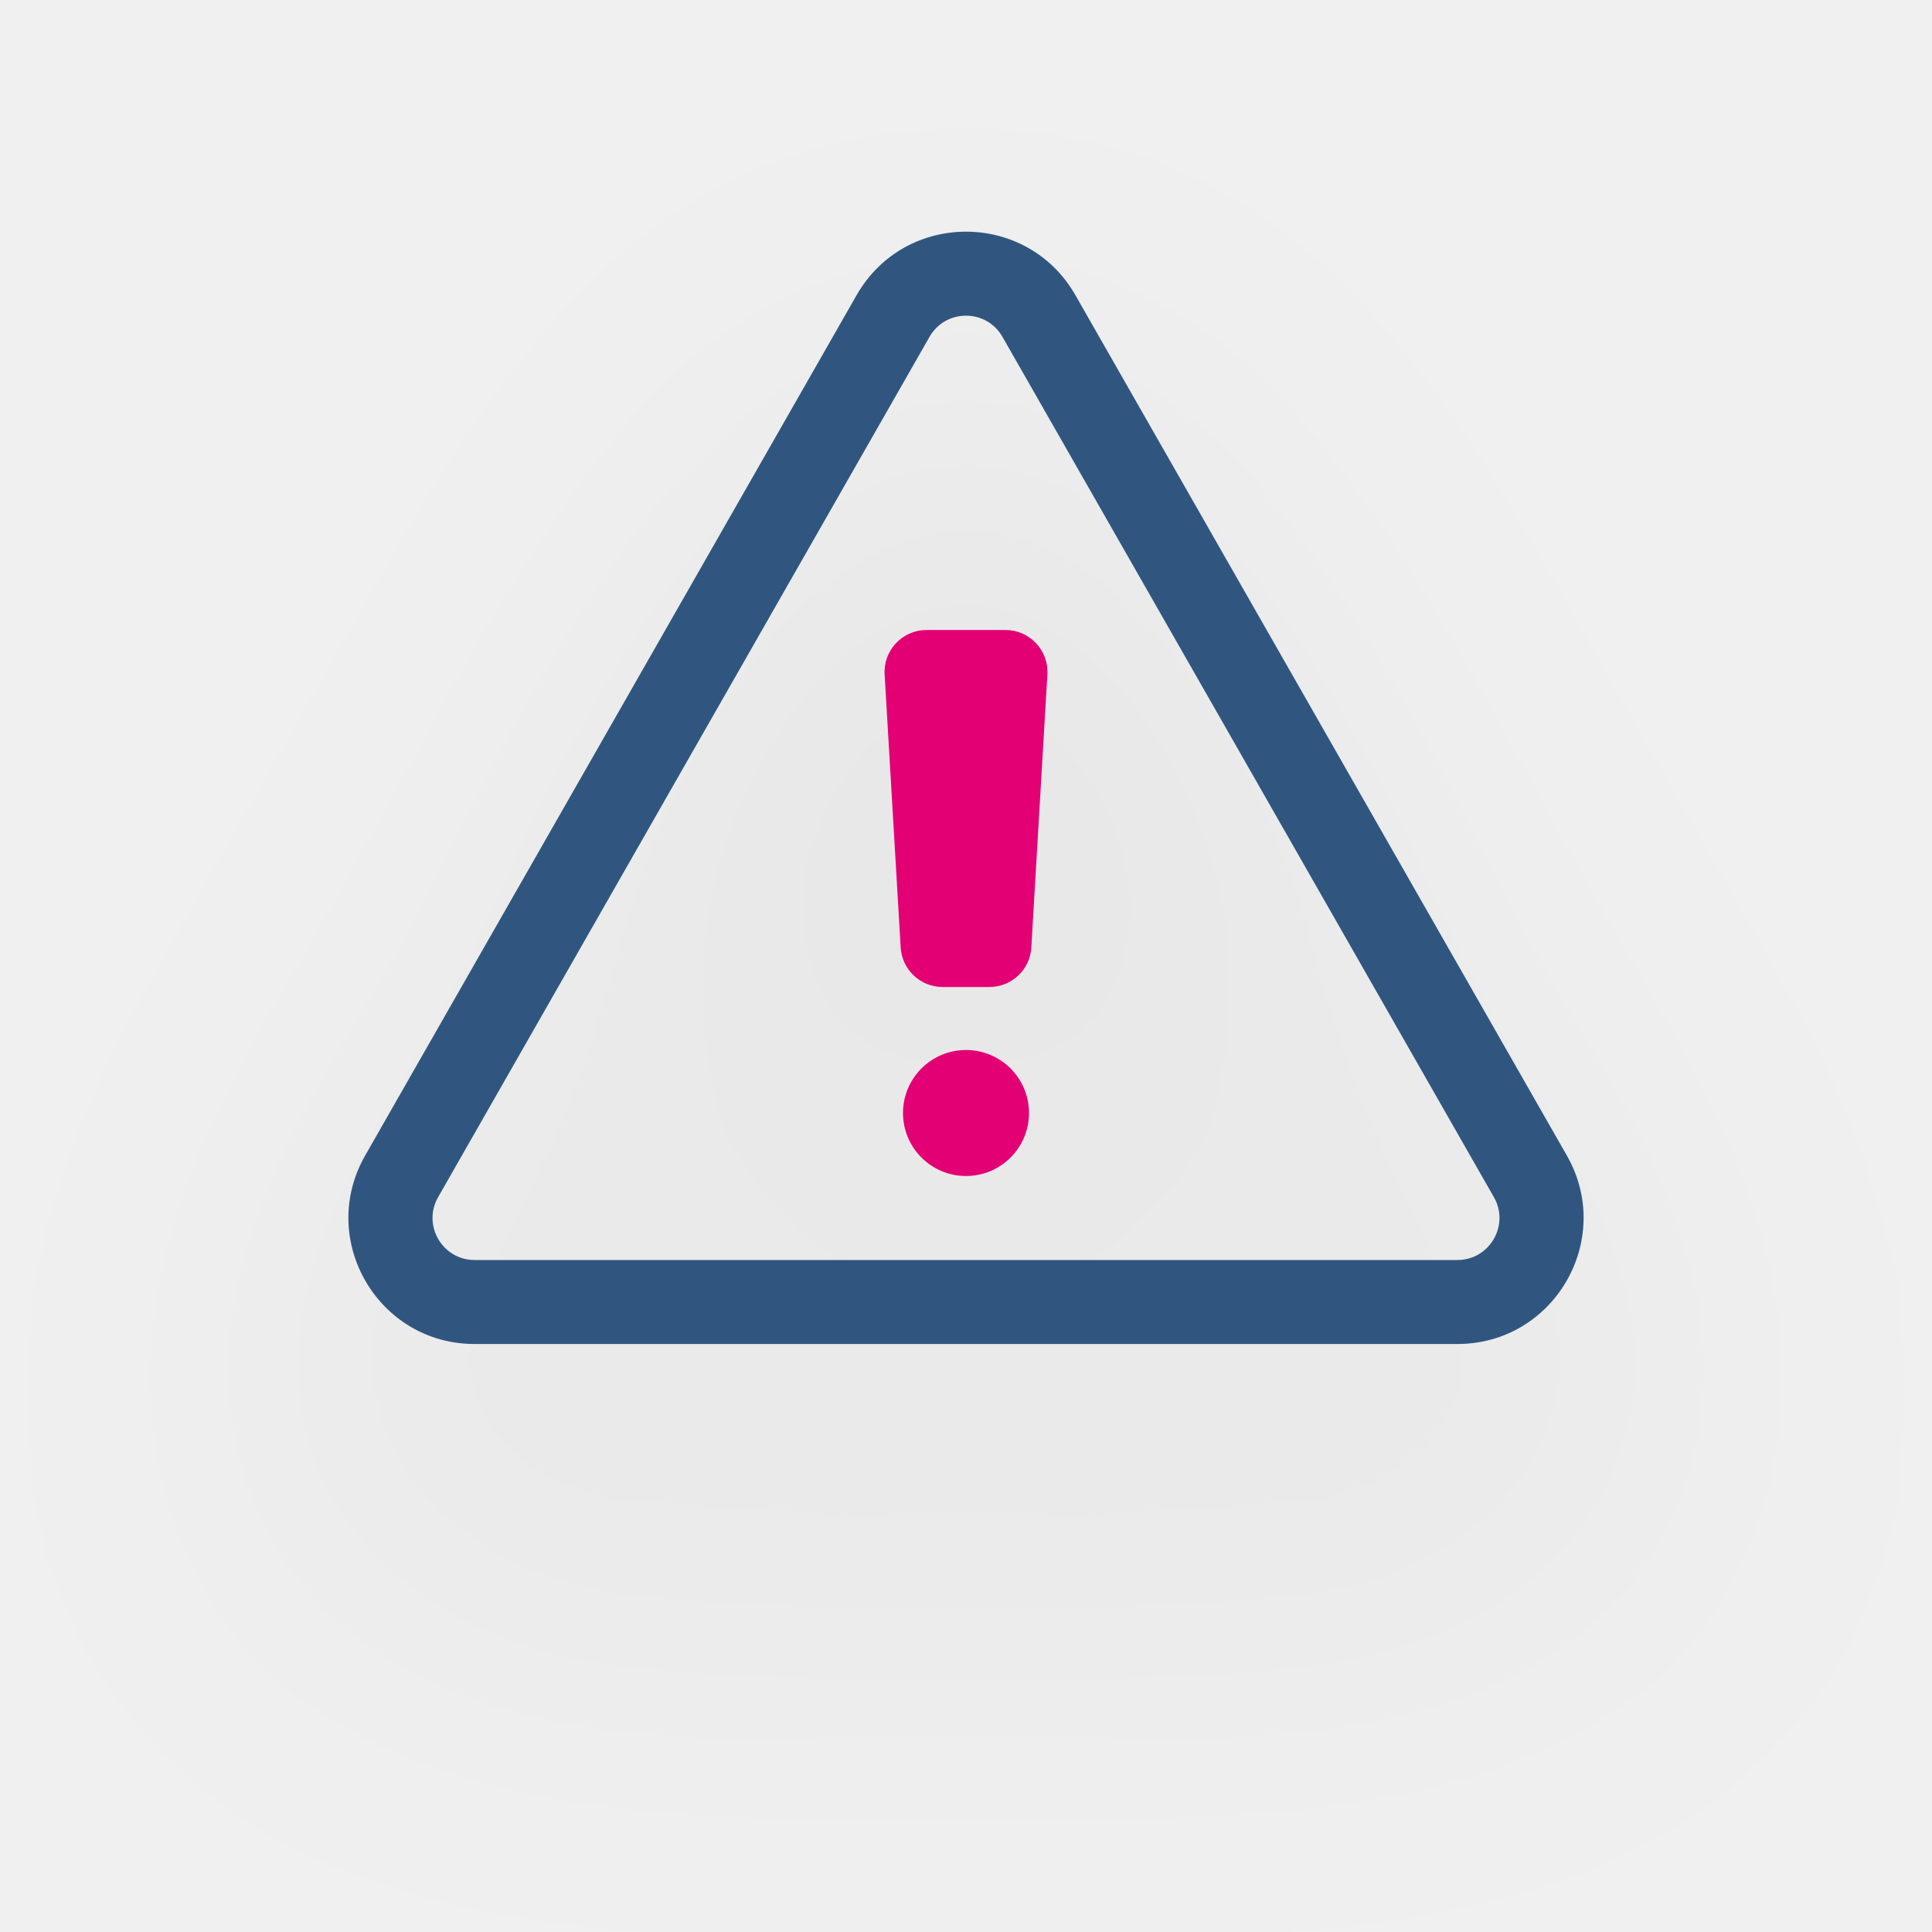
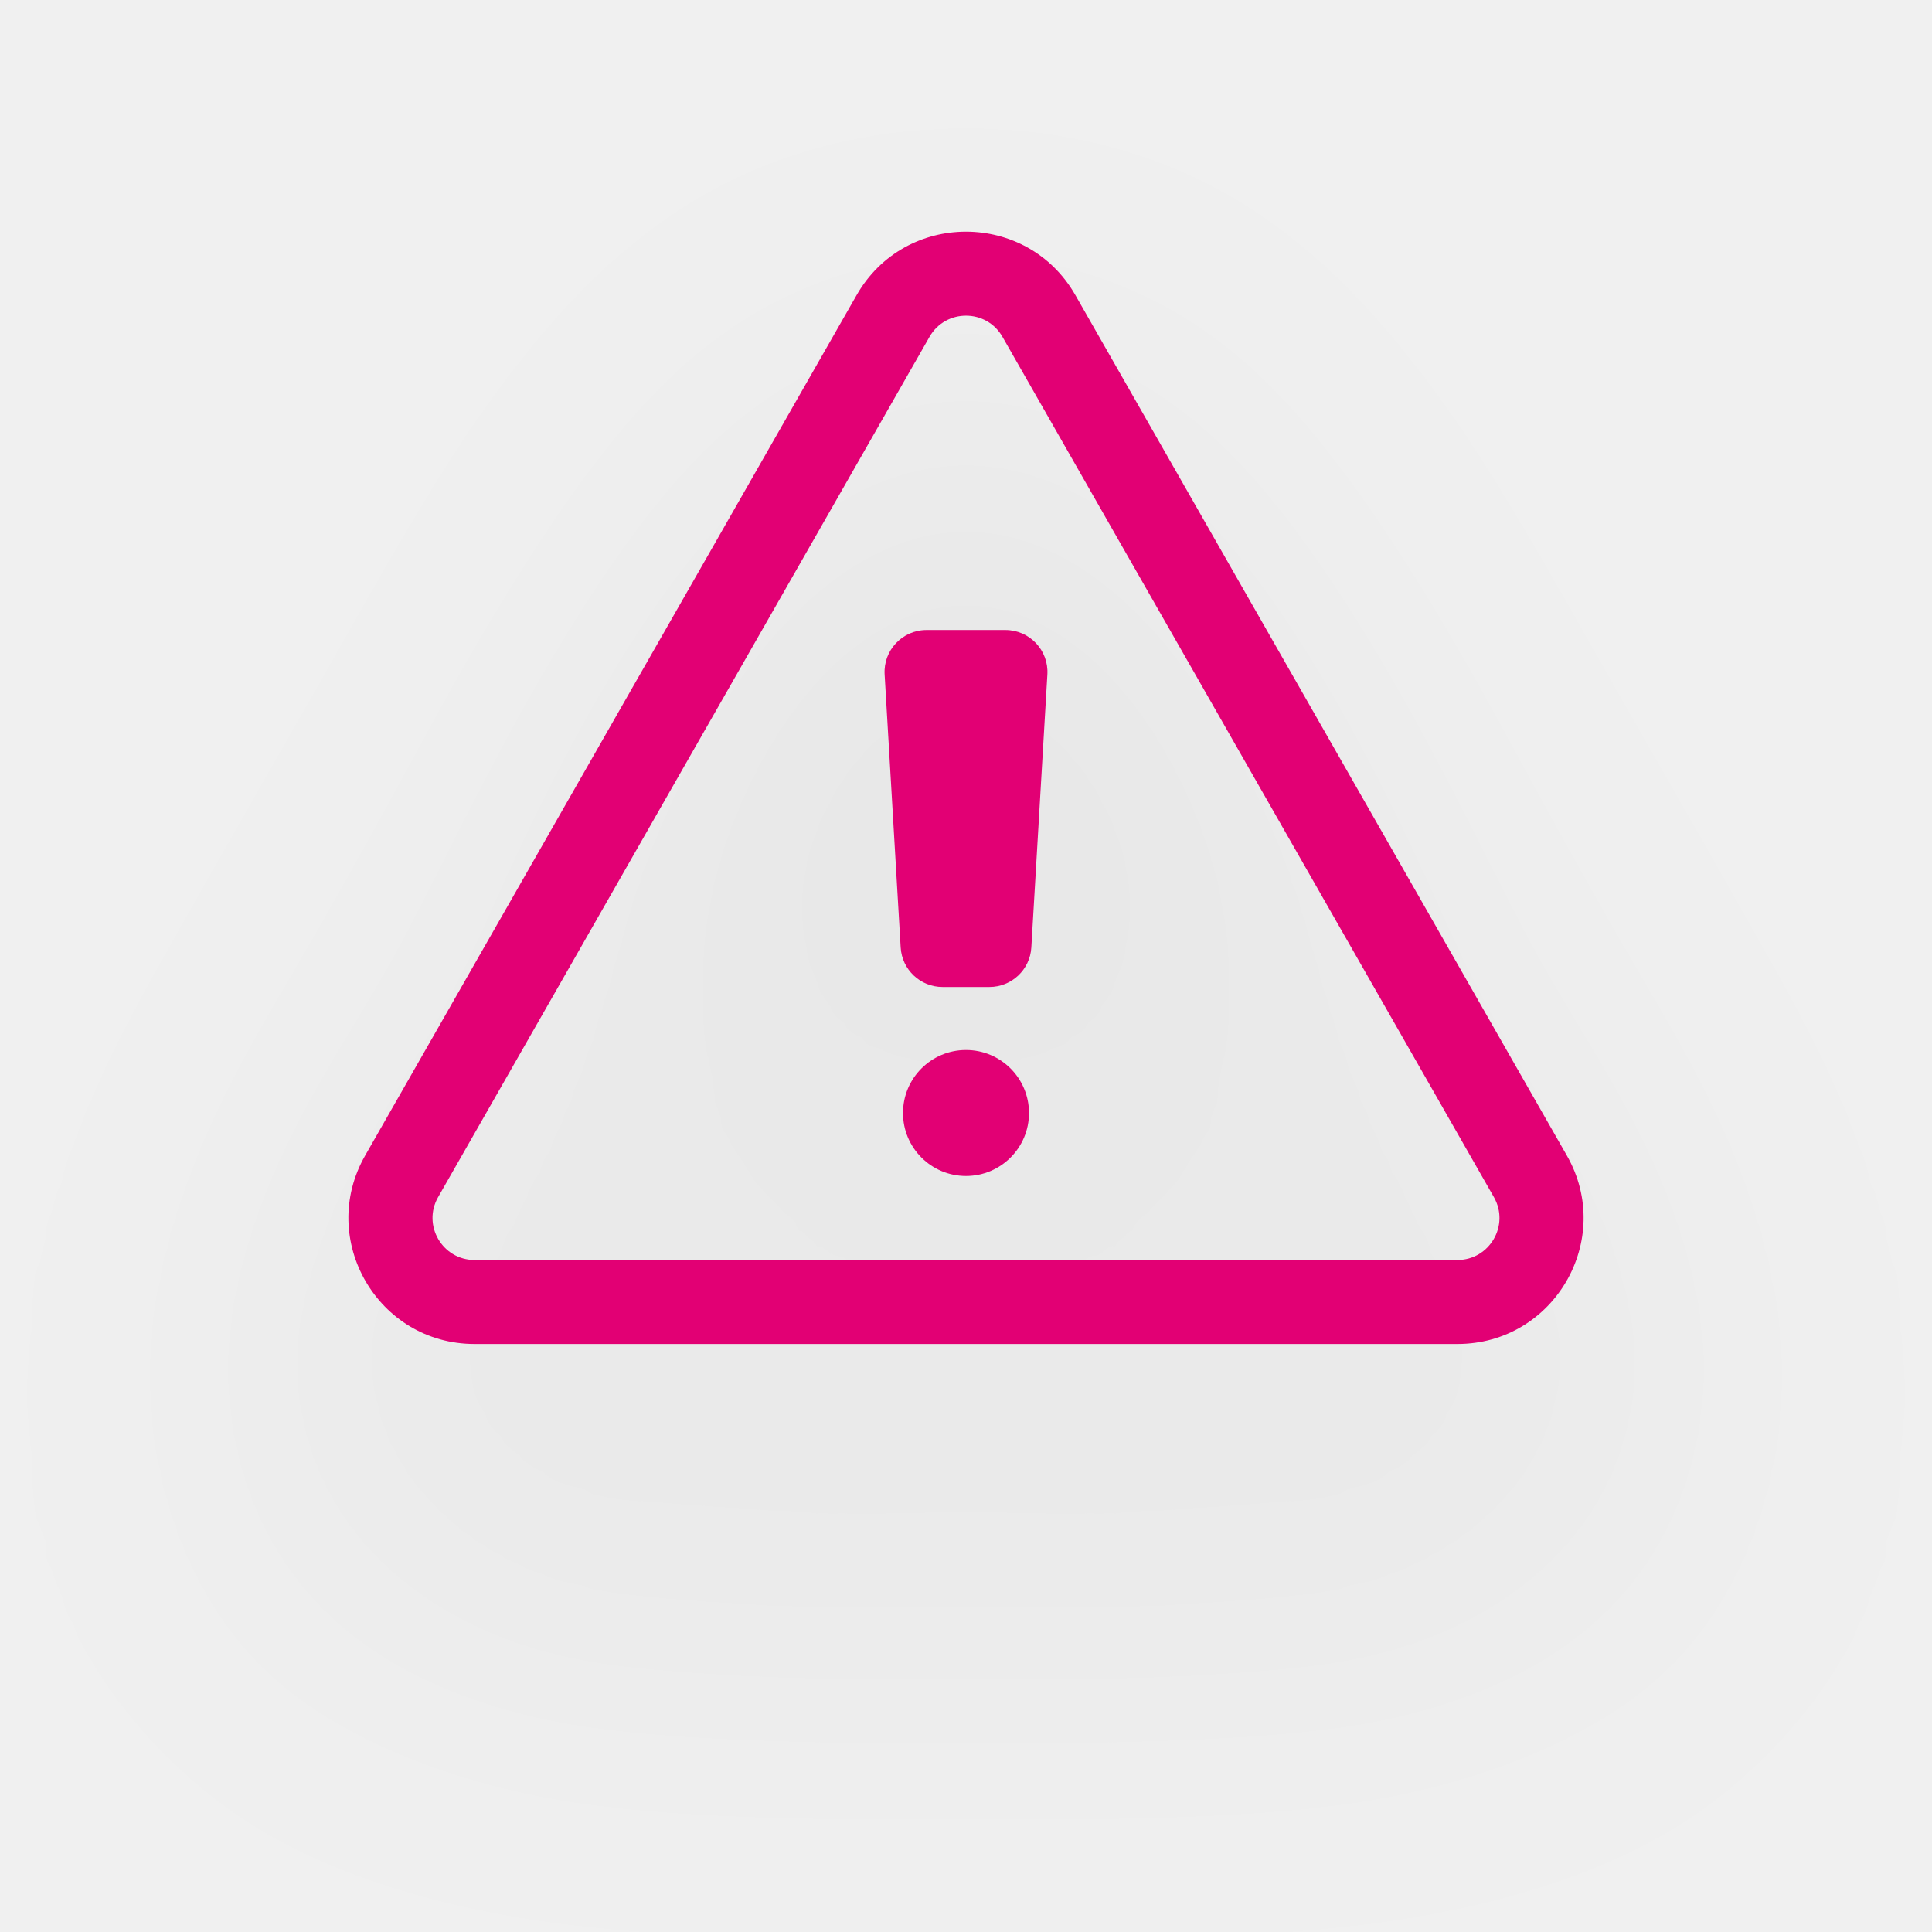
<svg xmlns="http://www.w3.org/2000/svg" width="92" height="92" viewBox="0 0 92 92" fill="none">
  <g clip-path="url(#clip0)">
    <g filter="url(#filter0_d)">
-       <path fill-rule="evenodd" clip-rule="evenodd" d="M51.21 14.056L74.611 55.024C76.896 59.024 74.007 64 69.401 64H22.599C17.992 64 15.104 59.024 17.389 55.024L40.79 14.056C43.093 10.024 48.907 10.024 51.21 14.056ZM47.736 16.04C46.969 14.696 45.031 14.696 44.263 16.04L20.862 57.008C20.101 58.341 21.063 60 22.599 60H69.401C70.936 60 71.899 58.341 71.138 57.008L47.736 16.04Z" fill="#305680" />
+       <path fill-rule="evenodd" clip-rule="evenodd" d="M51.21 14.056L74.611 55.024C76.896 59.024 74.007 64 69.401 64H22.599C17.992 64 15.104 59.024 17.389 55.024L40.79 14.056C43.093 10.024 48.907 10.024 51.21 14.056ZM47.736 16.04C46.969 14.696 45.031 14.696 44.263 16.04L20.862 57.008C20.101 58.341 21.063 60 22.599 60H69.401C70.936 60 71.899 58.341 71.138 57.008L47.736 16.04Z" fill="#e20074" />
      <circle cx="46" cy="53" r="3" fill="#e20074" />
      <path d="M42.125 32.117C42.057 30.969 42.97 30 44.121 30H47.879C49.03 30 49.943 30.969 49.875 32.117L49.111 45.117C49.049 46.175 48.173 47 47.114 47H44.886C43.827 47 42.951 46.175 42.889 45.117L42.125 32.117Z" fill="#e20074" />
    </g>
  </g>
  <defs>
    <filter id="filter0_d" x="-4" y="-2" width="100" height="100" filterUnits="userSpaceOnUse" color-interpolation-filters="sRGB">
      <feFlood flood-opacity="0" result="BackgroundImageFix" />
      <feColorMatrix in="SourceAlpha" type="matrix" values="0 0 0 0 0 0 0 0 0 0 0 0 0 0 0 0 0 0 127 0" />
      <feOffset dy="10" />
      <feGaussianBlur stdDeviation="10" />
      <feColorMatrix type="matrix" values="0 0 0 0 0 0 0 0 0 0 0 0 0 0 0 0 0 0 0.1 0" />
      <feBlend mode="normal" in2="BackgroundImageFix" result="effect1_dropShadow" />
      <feBlend mode="normal" in="SourceGraphic" in2="effect1_dropShadow" result="shape" />
    </filter>
    <clipPath id="clip0">
      <rect width="92" height="92" fill="white" />
    </clipPath>
  </defs>
</svg>
